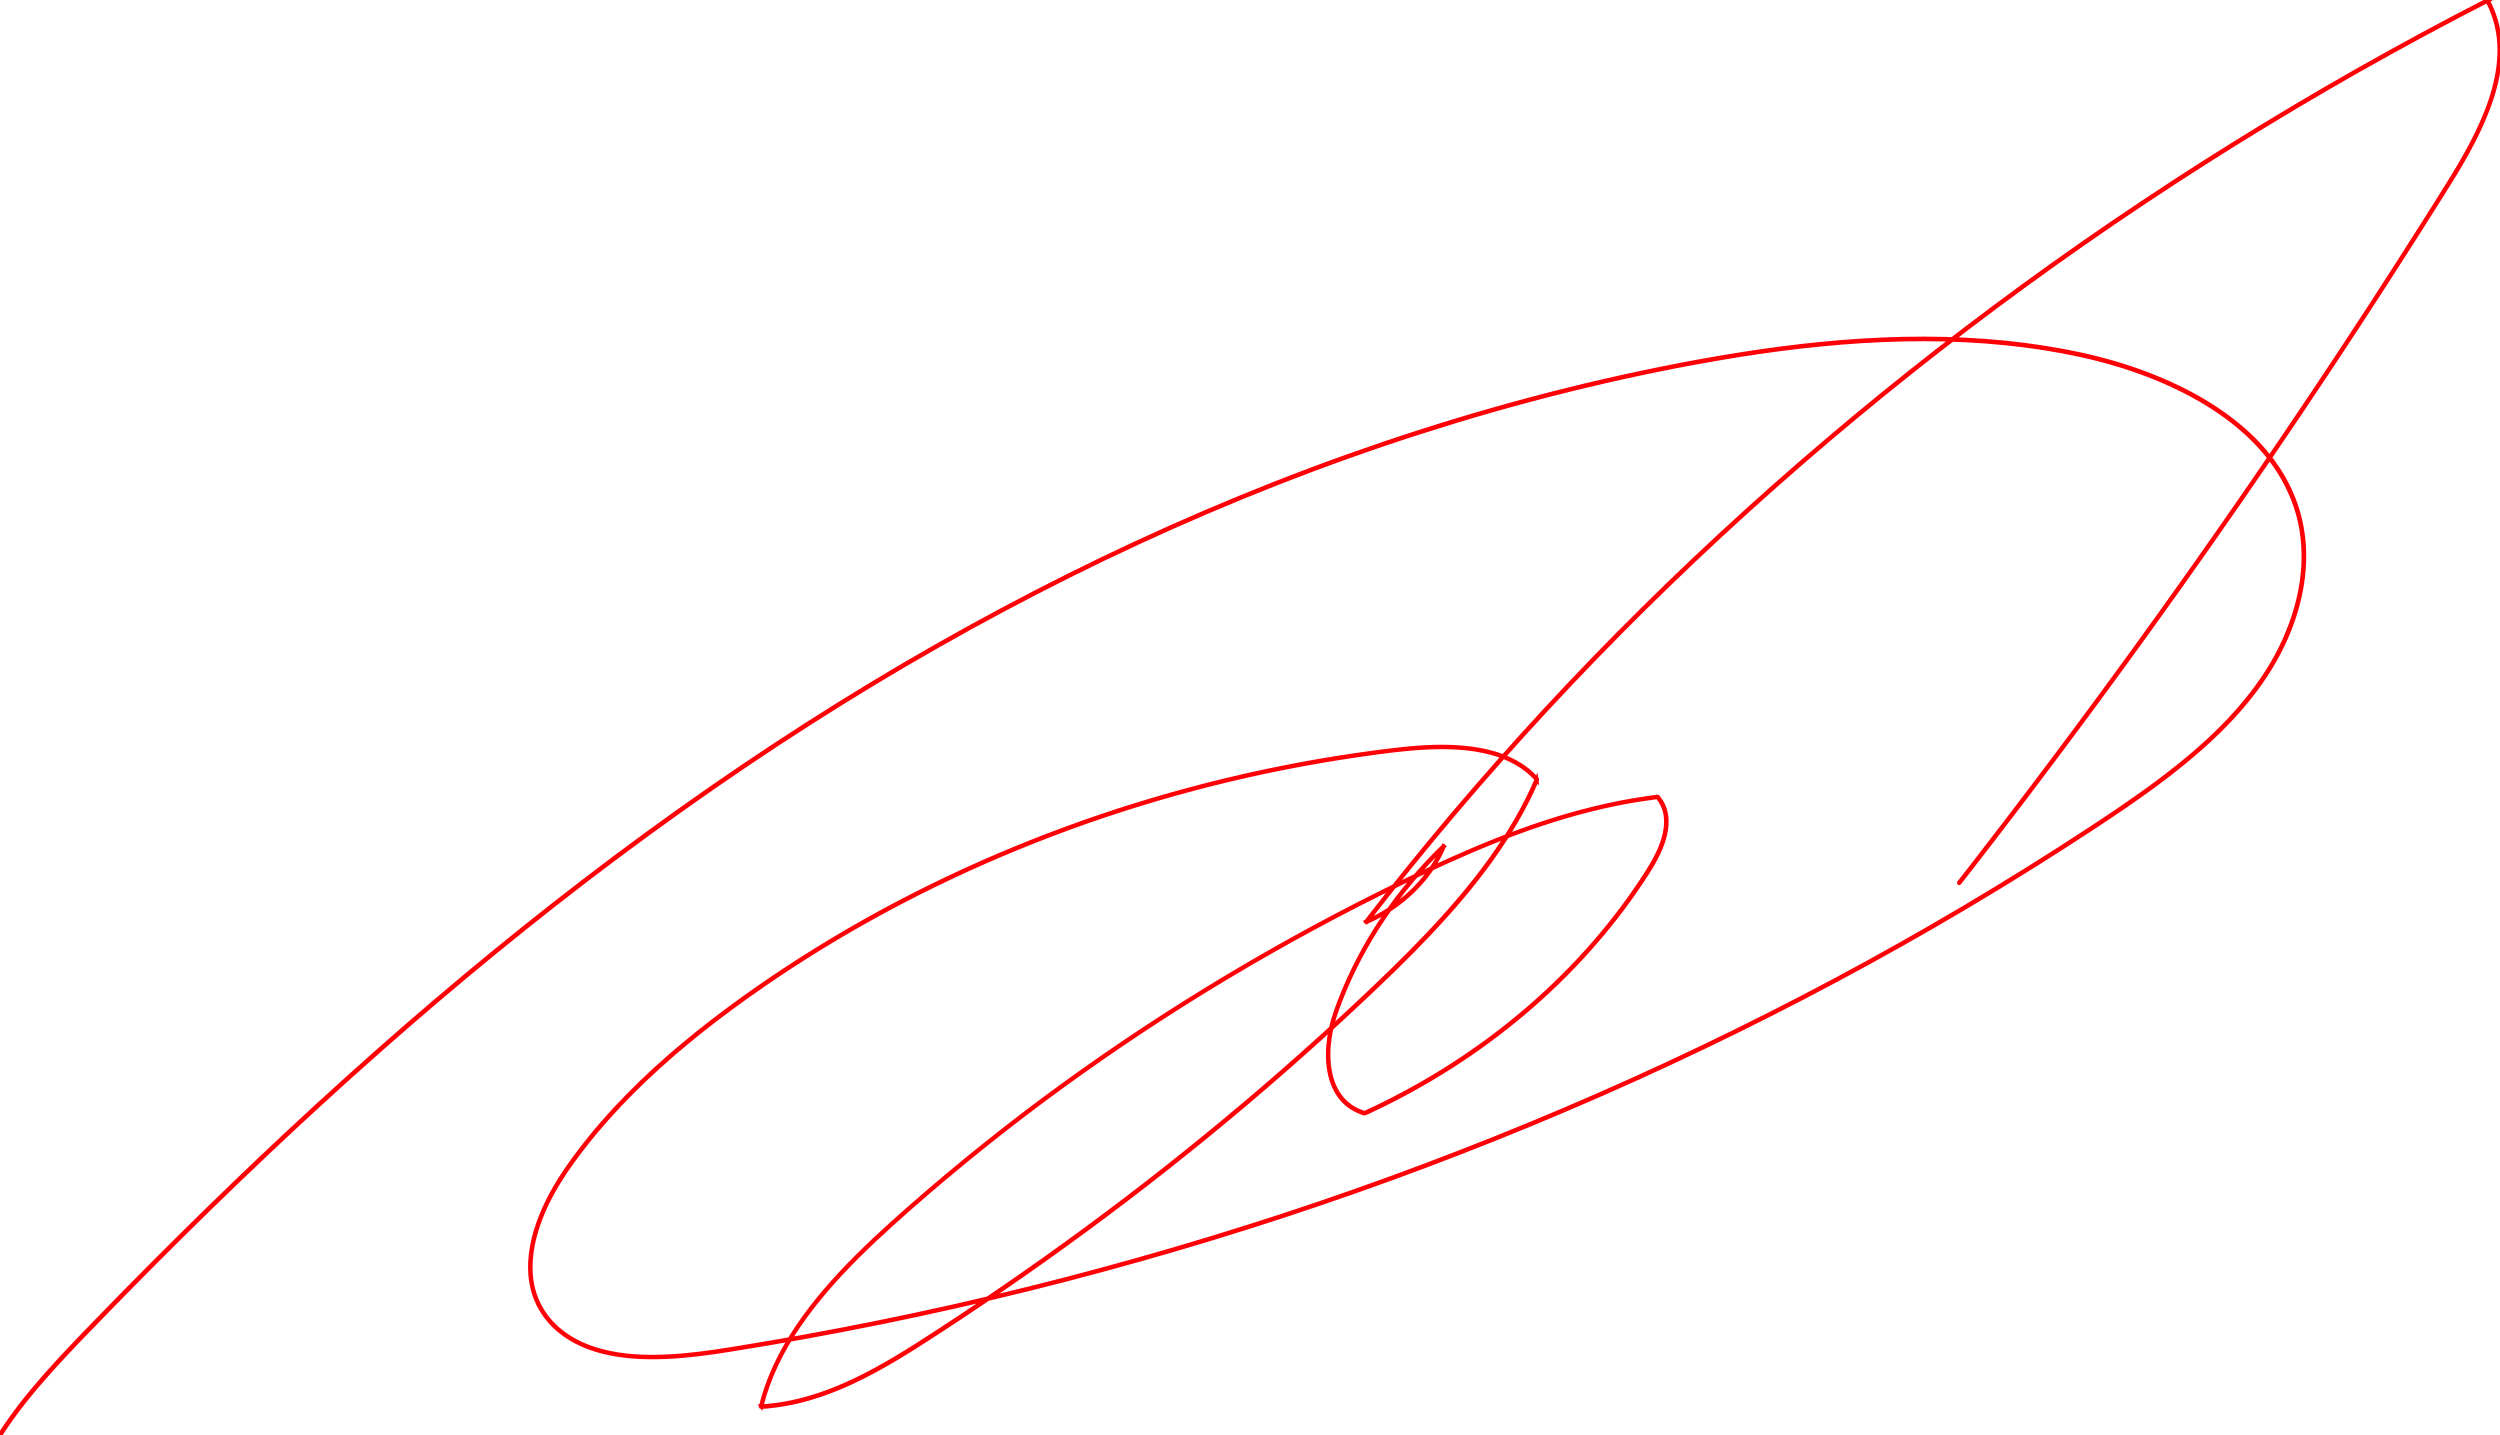
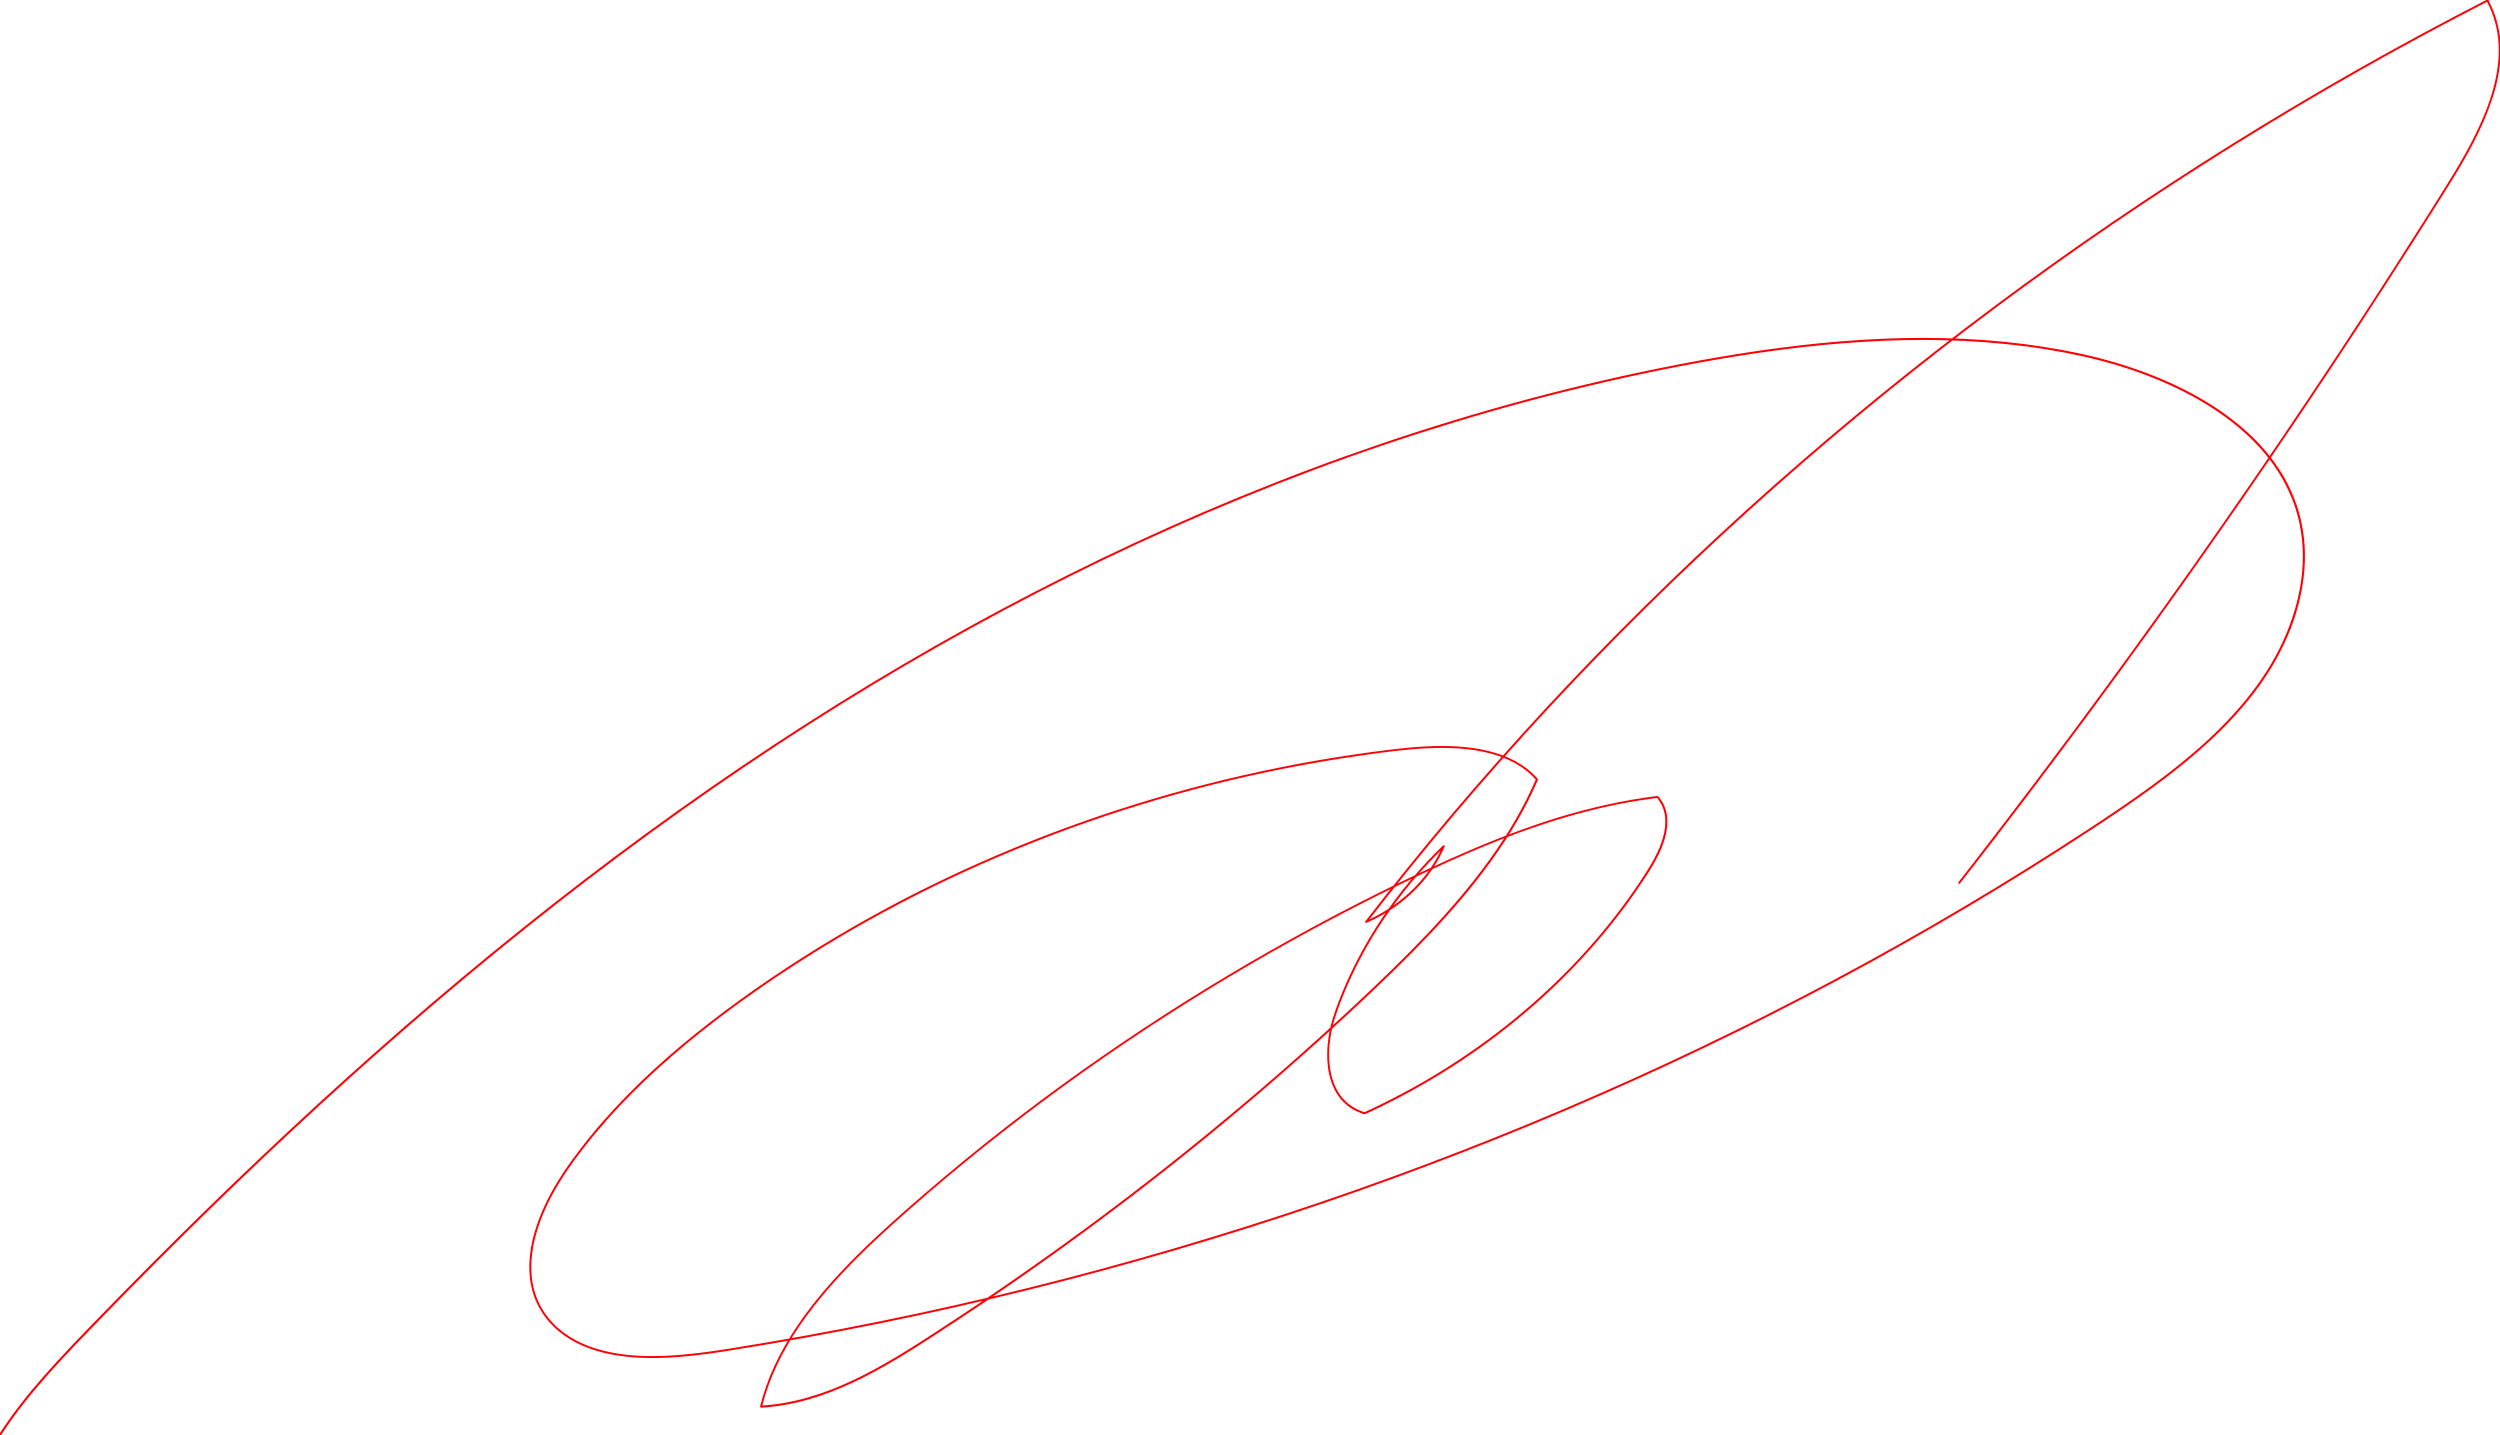
<svg xmlns="http://www.w3.org/2000/svg" id="Layer_2" data-name="Layer 2" viewBox="0 0 690.84 396.46">
  <defs>
    <style>
     
        .cls-1 {
    fill: none;
    stroke: #ff0006;
-     stroke-width: 1px;
+     stroke-width: 0.3px;
}
      
    </style>
  </defs>
  <g id="Layer_1-2" data-name="Layer 1">
    <path class="cls-1" d="M.24,396.4c3.95-6.11,8.55-11.78,13.4-17.21,4.81-5.39,9.86-10.56,14.9-15.74s9.81-10.02,14.76-14.99,9.96-9.91,14.99-14.82,10.12-9.79,15.23-14.63,10.29-9.65,15.49-14.41,10.49-9.52,15.8-14.21c5.32-4.7,10.68-9.35,16.09-13.95,5.4-4.59,10.85-9.14,16.34-13.62s11.06-8.94,16.66-13.32c5.63-4.41,11.31-8.75,17.05-13.03,5.72-4.28,11.5-8.49,17.32-12.63,5.84-4.15,11.73-8.24,17.67-12.25,5.93-4,11.9-7.93,17.93-11.78s11.62-7.32,17.5-10.87,11.82-7.03,17.79-10.42,12.04-6.73,18.12-9.98,12.25-6.42,18.44-9.51,12.46-6.1,18.75-9.01,12.66-5.75,19.05-8.48c6.46-2.76,12.97-5.43,19.51-8,6.5-2.55,13.04-5,19.61-7.34,6.59-2.35,13.22-4.6,19.88-6.73s13.39-4.18,20.13-6.1c6.76-1.92,13.55-3.74,20.38-5.43s13.71-3.28,20.61-4.74,14.22-2.88,21.38-4.1c7.52-1.29,15.08-2.4,22.66-3.27,7.51-.86,15.06-1.48,22.62-1.8s15.07-.33,22.59.04,15.03,1.11,22.47,2.3c6.53,1.05,13,2.42,19.34,4.31,5.85,1.75,11.58,3.9,17.08,6.56,5.31,2.56,10.41,5.6,15.06,9.23,4.4,3.44,8.41,7.43,11.63,12s5.79,10.09,7.03,15.76c1.36,6.2,1.29,12.65.11,18.87s-3.54,12.54-6.63,18.24-7.19,11.2-11.66,16.11c-4.55,5-9.58,9.56-14.83,13.81s-11.09,8.44-16.85,12.36c-5.65,3.84-11.38,7.57-17.13,11.25s-11.47,7.24-17.27,10.76-11.67,7-17.56,10.4c-5.91,3.41-11.85,6.75-17.83,10.03s-12.03,6.5-18.09,9.65c-6.08,3.16-12.2,6.25-18.35,9.27-6.2,3.05-12.43,6.03-18.69,8.94-6.24,2.9-12.52,5.74-18.82,8.5-6.34,2.78-12.71,5.5-19.11,8.14s-12.81,5.21-19.25,7.71-12.94,4.95-19.45,7.32c-6.52,2.37-13.07,4.68-19.64,6.91s-13.19,4.41-19.82,6.5-13.37,4.15-20.09,6.12-13.41,3.85-20.14,5.68-13.51,3.58-20.29,5.26-13.6,3.29-20.42,4.83-13.68,3.01-20.55,4.4-13.76,2.72-20.66,3.97c-6.93,1.26-13.87,2.44-20.82,3.55-5.96.95-11.94,1.77-17.97,2s-11.57-.05-17.15-1.47c-5.14-1.3-10.06-3.67-13.77-7.53-2.02-2.1-3.63-4.59-4.66-7.32s-1.43-5.39-1.44-8.17c-.03-5.97,1.79-11.85,4.3-17.22,2.7-5.77,6.36-11.02,10.25-16.04,4.14-5.34,8.66-10.39,13.43-15.17s9.91-9.41,15.17-13.77,10.87-8.62,16.52-12.65c5.41-3.86,10.94-7.57,16.56-11.12,5.65-3.57,11.41-6.99,17.25-10.24s11.84-6.39,17.89-9.35,12.24-5.78,18.46-8.43c6.32-2.69,12.7-5.2,19.15-7.56s12.9-4.51,19.43-6.52,13.17-3.86,19.82-5.53,13.39-3.19,20.15-4.52,13.58-2.5,20.41-3.49c6.35-.92,12.73-1.81,19.14-2.09,5.82-.25,11.77-.03,17.42,1.48,4.78,1.28,9.33,3.59,12.6,7.38l-.02-.15c-1.7,3.95-3.66,7.8-5.82,11.52s-4.56,7.37-7.09,10.88-5.32,7.05-8.17,10.42-5.85,6.69-8.9,9.92-6.23,6.43-9.43,9.56-6.55,6.32-9.87,9.43-6.8,6.32-10.24,9.43-6.92,6.21-10.42,9.28-7.07,6.13-10.65,9.15-7.16,6-10.78,8.95-7.28,5.89-10.95,8.79-7.43,5.81-11.19,8.67-7.5,5.67-11.29,8.45-7.64,5.57-11.5,8.31-7.72,5.43-11.61,8.1-7.82,5.32-11.77,7.93-7.79,5.12-11.73,7.62c-3.74,2.37-7.53,4.66-11.42,6.77s-7.95,4.07-12.12,5.67-8.41,2.85-12.78,3.62c-2.17.38-4.37.64-6.57.77l.12.16c.98-3.96,2.38-7.81,4.12-11.51s3.83-7.29,6.13-10.69,4.99-6.86,7.75-10.08c2.81-3.27,5.77-6.4,8.82-9.43s6.22-6,9.43-8.89,6.62-5.89,9.99-8.77,6.82-5.79,10.28-8.62,6.98-5.64,10.51-8.4,7.16-5.53,10.79-8.23,7.27-5.35,10.95-7.96,7.41-5.2,11.15-7.73c3.74-2.53,7.51-5.02,11.31-7.47s7.67-4.89,11.55-7.27,7.8-4.73,11.74-7.03,7.92-4.57,11.92-6.79,8.04-4.4,12.1-6.54,8.12-4.22,12.22-6.26,8.3-4.09,12.49-6.06c4.18-1.97,8.4-3.88,12.65-5.7s8.66-3.6,13.06-5.22,8.81-3.1,13.29-4.41,9.03-2.47,13.62-3.41c2.29-.47,4.6-.89,6.91-1.25,1.19-.19,2.38-.36,3.57-.51.29-.04.57-.07.86-.11.11-.01.27-.07.38-.01s.23.28.29.37c.3.39.57.81.81,1.24,1.9,3.43,1.35,7.52.08,11.06-1.37,3.82-3.59,7.25-5.82,10.61s-4.56,6.58-7.02,9.74c-2.47,3.17-5.05,6.25-7.73,9.24s-5.52,5.93-8.43,8.75-5.96,5.59-9.08,8.23-6.41,5.25-9.75,7.71-6.74,4.8-10.22,7.04-7.12,4.41-10.78,6.43-7.45,3.96-11.26,5.76c-.48.23-.97.45-1.46.68-.19.09-.43.26-.63.23s-.42-.13-.61-.2c-.75-.26-1.47-.59-2.16-.98-1.28-.72-2.42-1.66-3.37-2.78-1.9-2.23-2.94-5.06-3.41-7.92-.51-3.09-.39-6.28.11-9.36.55-3.43,1.67-6.69,2.94-9.92,1.55-3.96,3.32-7.84,5.31-11.6s4.21-7.49,6.62-11.05,5.09-7.11,7.91-10.45,5.64-6.33,8.69-9.28l-.2-.15c-1.51,3.57-3.62,6.87-6.16,9.8s-5.72,5.66-9.1,7.82c-1.95,1.24-4,2.33-6.12,3.25l.17.17c3.94-5.1,7.93-10.16,11.99-15.17,4.04-4.99,8.14-9.94,12.29-14.84s8.38-9.78,12.65-14.59c4.29-4.84,8.64-9.64,13.05-14.39s8.83-9.42,13.33-14.06c4.53-4.67,9.11-9.3,13.74-13.87,4.62-4.56,9.29-9.07,14.01-13.53s9.56-8.94,14.41-13.33c4.84-4.38,9.73-8.71,14.66-12.99s9.99-8.57,15.05-12.77,10.14-8.33,15.28-12.42,10.44-8.21,15.72-12.23,10.54-7.94,15.87-11.82c5.37-3.92,10.79-7.77,16.25-11.58s10.92-7.53,16.44-11.2,11.16-7.35,16.8-10.94c5.62-3.58,11.28-7.1,16.98-10.56,5.74-3.49,11.51-6.92,17.32-10.29s11.65-6.68,17.53-9.92,11.82-6.45,17.77-9.58c2.88-1.51,5.77-3.01,8.67-4.5l-.17-.04c1.99,3.71,3.11,7.81,3.33,12.01s-.4,8.36-1.49,12.38c-1.16,4.27-2.85,8.37-4.78,12.34s-4.2,7.94-6.54,11.76c-2.46,4.02-4.99,8-7.51,11.99s-5.14,8.1-7.73,12.14c-2.59,4.04-5.2,8.07-7.81,12.1s-5.25,8.05-7.9,12.06-5.31,8.02-7.98,12.01-5.36,7.99-8.06,11.97-5.42,7.96-8.14,11.93-5.47,7.93-8.23,11.88-5.55,7.93-8.34,11.89-5.58,7.87-8.39,11.79-5.63,7.84-8.47,11.75-5.69,7.81-8.55,11.7-5.74,7.78-8.63,11.66-5.79,7.75-8.71,11.61-5.85,7.72-8.79,11.57-5.94,7.74-8.92,11.59c-1.44,1.85-2.87,3.7-4.32,5.55-.1.13.08.3.18.18,2.97-3.82,5.94-7.64,8.89-11.47s5.92-7.72,8.86-11.59,5.87-7.75,8.78-11.64,5.81-7.78,8.7-11.68,5.76-7.81,8.62-11.73,5.71-7.84,8.54-11.78,5.65-7.87,8.46-11.82,5.6-7.9,8.38-11.87,5.54-7.93,8.3-11.91,5.49-7.96,8.22-11.96c2.72-3.99,5.44-7.99,8.13-12s5.38-8.02,8.05-12.04,5.32-8.05,7.97-12.09,5.27-8.08,7.88-12.13,5.21-8.11,7.8-12.17,5.16-8.13,7.72-12.21c2.42-3.86,4.84-7.72,7.04-11.72s4.12-7.92,5.7-12.09,2.66-8.1,3.13-12.33.23-8.19-.89-12.12c-.56-1.96-1.33-3.84-2.29-5.64-.03-.06-.11-.07-.17-.04-6.01,3.08-11.99,6.23-17.94,9.44s-11.83,6.46-17.69,9.78-11.67,6.69-17.45,10.13-11.44,6.88-17.1,10.4-11.32,7.13-16.93,10.79-11.14,7.35-16.66,11.11c-5.49,3.74-10.93,7.54-16.34,11.4s-10.74,7.75-16.05,11.71-10.54,7.94-15.75,12-10.38,8.17-15.51,12.34c-5.08,4.14-10.13,8.32-15.12,12.57s-9.97,8.56-14.89,12.92-9.76,8.75-14.57,13.2-9.54,8.93-14.24,13.48-9.27,9.06-13.83,13.67-9.09,9.29-13.56,14.01-8.86,9.46-13.21,14.27-8.58,9.58-12.79,14.44c-4.22,4.87-8.39,9.79-12.49,14.76s-8.14,9.96-12.12,15c-1.9,2.41-3.79,4.82-5.66,7.25-.09.11.07.21.17.17,3.76-1.63,7.29-3.78,10.44-6.4s5.75-5.47,7.93-8.78c1.21-1.83,2.25-3.76,3.11-5.78.05-.12-.09-.26-.2-.15-3.2,3.09-6.24,6.35-9.1,9.77s-5.39,6.8-7.8,10.4-4.64,7.35-6.64,11.21-3.72,7.66-5.25,11.64c-1.23,3.21-2.3,6.44-2.8,9.85-.45,3.07-.53,6.23,0,9.29.5,2.83,1.57,5.6,3.45,7.81.94,1.1,2.07,2.03,3.33,2.75.67.38,1.37.7,2.1.97.28.1.77.37,1.06.27.5-.18.98-.45,1.46-.67,3.85-1.8,7.65-3.73,11.37-5.78s7.33-4.19,10.89-6.46,6.98-4.62,10.36-7.11,6.57-5.01,9.73-7.67,6.23-5.44,9.21-8.32c2.93-2.84,5.77-5.78,8.5-8.82s5.31-6.12,7.8-9.31,4.79-6.39,7.01-9.71,4.45-6.76,5.84-10.56c1.27-3.48,1.88-7.49.21-10.95-.2-.42-.43-.82-.69-1.2-.13-.19-.26-.37-.4-.55-.1-.13-.27-.45-.43-.5-.18-.06-.54.06-.72.08-.31.04-.61.08-.92.12-.56.08-1.13.15-1.69.24-2.36.34-4.7.74-7.04,1.2-4.63.91-9.22,2.03-13.76,3.32s-9,2.76-13.43,4.37c-4.39,1.59-8.74,3.32-13.04,5.14s-8.62,3.76-12.88,5.75-8.4,4-12.56,6.06-8.28,4.17-12.38,6.32-8.16,4.34-12.2,6.58-8.04,4.51-12.03,6.83-7.95,4.69-11.89,7.1-7.79,4.84-11.65,7.32c-3.84,2.48-7.66,5-11.45,7.56s-7.53,5.15-11.25,7.79-7.39,5.31-11.04,8.02c-3.63,2.7-7.23,5.45-10.8,8.24s-7.07,5.59-10.55,8.44-6.97,5.78-10.41,8.73-6.75,5.85-10.06,8.84-6.44,5.92-9.54,9.01-6.05,6.23-8.86,9.53-5.33,6.56-7.68,10.07-4.4,7.07-6.14,10.85c-1.64,3.56-2.97,7.26-3.91,11.07-.02.07.04.16.12.16,4.45-.27,8.86-1.07,13.15-2.3s8.38-2.85,12.38-4.73,7.94-4.05,11.77-6.33,7.65-4.74,11.42-7.19c3.99-2.59,7.95-5.21,11.89-7.87s7.85-5.33,11.74-8.05,7.74-5.45,11.58-8.23,7.63-5.57,11.42-8.4,7.48-5.65,11.19-8.52,7.41-5.8,11.08-8.74,7.3-5.91,10.91-8.91,7.21-6.04,10.78-9.11c3.54-3.05,7.06-6.13,10.56-9.24s6.94-6.23,10.37-9.39,6.78-6.3,10.13-9.49c3.25-3.11,6.48-6.25,9.64-9.45s6.23-6.44,9.23-9.78,5.83-6.69,8.56-10.18c2.68-3.43,5.23-6.95,7.6-10.6s4.54-7.36,6.48-11.22c.94-1.86,1.82-3.74,2.64-5.65.02-.06.02-.11-.02-.15-3.53-4.08-8.52-6.45-13.7-7.69-5.69-1.36-11.62-1.51-17.44-1.2-3.01.16-6,.46-8.98.82-3.43.41-6.84.87-10.26,1.37-6.86,1.01-13.7,2.19-20.51,3.56s-13.53,2.89-20.24,4.6-13.32,3.58-19.9,5.62-13.06,4.24-19.51,6.62-12.72,4.88-18.98,7.56-12.43,5.53-18.53,8.53-12.02,6.13-17.89,9.43c-5.84,3.28-11.59,6.73-17.25,10.33s-11.21,7.36-16.65,11.28-11.1,8.26-16.41,12.7c-5.26,4.4-10.34,9.03-15.14,13.93s-9.16,9.86-13.23,15.22c-3.84,5.04-7.39,10.31-9.96,16.13-2.36,5.34-4.02,11.19-3.79,17.08.11,2.77.65,5.52,1.73,8.08s2.72,4.98,4.72,6.99c3.75,3.76,8.66,6.07,13.76,7.34,5.59,1.39,11.41,1.65,17.15,1.43,5.97-.23,11.89-1.04,17.78-1.98,6.97-1.11,13.93-2.29,20.87-3.55s13.86-2.59,20.77-3.99,13.79-2.88,20.65-4.43,13.7-3.17,20.53-4.86,13.61-3.45,20.39-5.29,13.52-3.74,20.25-5.71,13.41-4.02,20.09-6.13,13.3-4.3,19.92-6.55,13.18-4.57,19.74-6.96,13.02-4.83,19.5-7.35c6.46-2.51,12.89-5.1,19.3-7.75s12.74-5.36,19.07-8.14,12.64-5.64,18.91-8.56,12.49-5.9,18.68-8.95,12.32-6.16,18.43-9.34,12.16-6.41,18.18-9.72c6.01-3.3,11.98-6.66,17.91-10.1,5.92-3.42,11.8-6.91,17.63-10.47,5.82-3.55,11.6-7.16,17.34-10.84s11.55-7.47,17.23-11.36,11.27-7.94,16.6-12.31c5.23-4.29,10.23-8.89,14.73-13.95s8.33-10.34,11.41-16.22,5.23-11.89,6.33-18.28,1.03-12.57-.4-18.7c-1.31-5.62-3.81-10.91-7.17-15.59s-7.26-8.48-11.67-11.89c-4.65-3.6-9.74-6.61-15.03-9.16s-11.22-4.79-17.06-6.53c-6.38-1.9-12.91-3.28-19.48-4.32-7.42-1.18-14.91-1.92-22.42-2.28-7.53-.36-15.07-.35-22.59-.03s-15.18.95-22.73,1.82c-7.52.87-15.02,1.97-22.49,3.25s-14.35,2.62-21.49,4.13-13.84,3.06-20.72,4.77-13.69,3.53-20.48,5.47-13.52,3.98-20.24,6.14-13.36,4.42-19.98,6.78c-6.61,2.36-13.18,4.83-19.71,7.4s-12.95,5.21-19.36,7.95c-6.41,2.75-12.77,5.59-19.09,8.52s-12.57,5.94-18.79,9.05c-6.22,3.1-12.4,6.3-18.53,9.57s-12.18,6.62-18.21,10.05-11.96,6.92-17.87,10.49c-5.89,3.56-11.73,7.2-17.53,10.91s-12.05,7.83-18,11.85-11.88,8.15-17.75,12.33-11.64,8.41-17.39,12.71-11.37,8.62-16.99,13.02-11.2,8.88-16.73,13.4c-5.49,4.49-10.93,9.04-16.33,13.64-5.42,4.62-10.79,9.28-16.11,14s-10.59,9.46-15.83,14.26-10.41,9.63-15.56,14.5-10.23,9.77-15.3,14.72c-5.05,4.93-10.07,9.91-15.05,14.91s-9.91,10.02-14.82,15.08-10.15,10.46-14.96,15.94c-4.38,4.99-8.53,10.21-12.14,15.79-.09.14.13.26.22.13H.24Z" />
  </g>
</svg>
